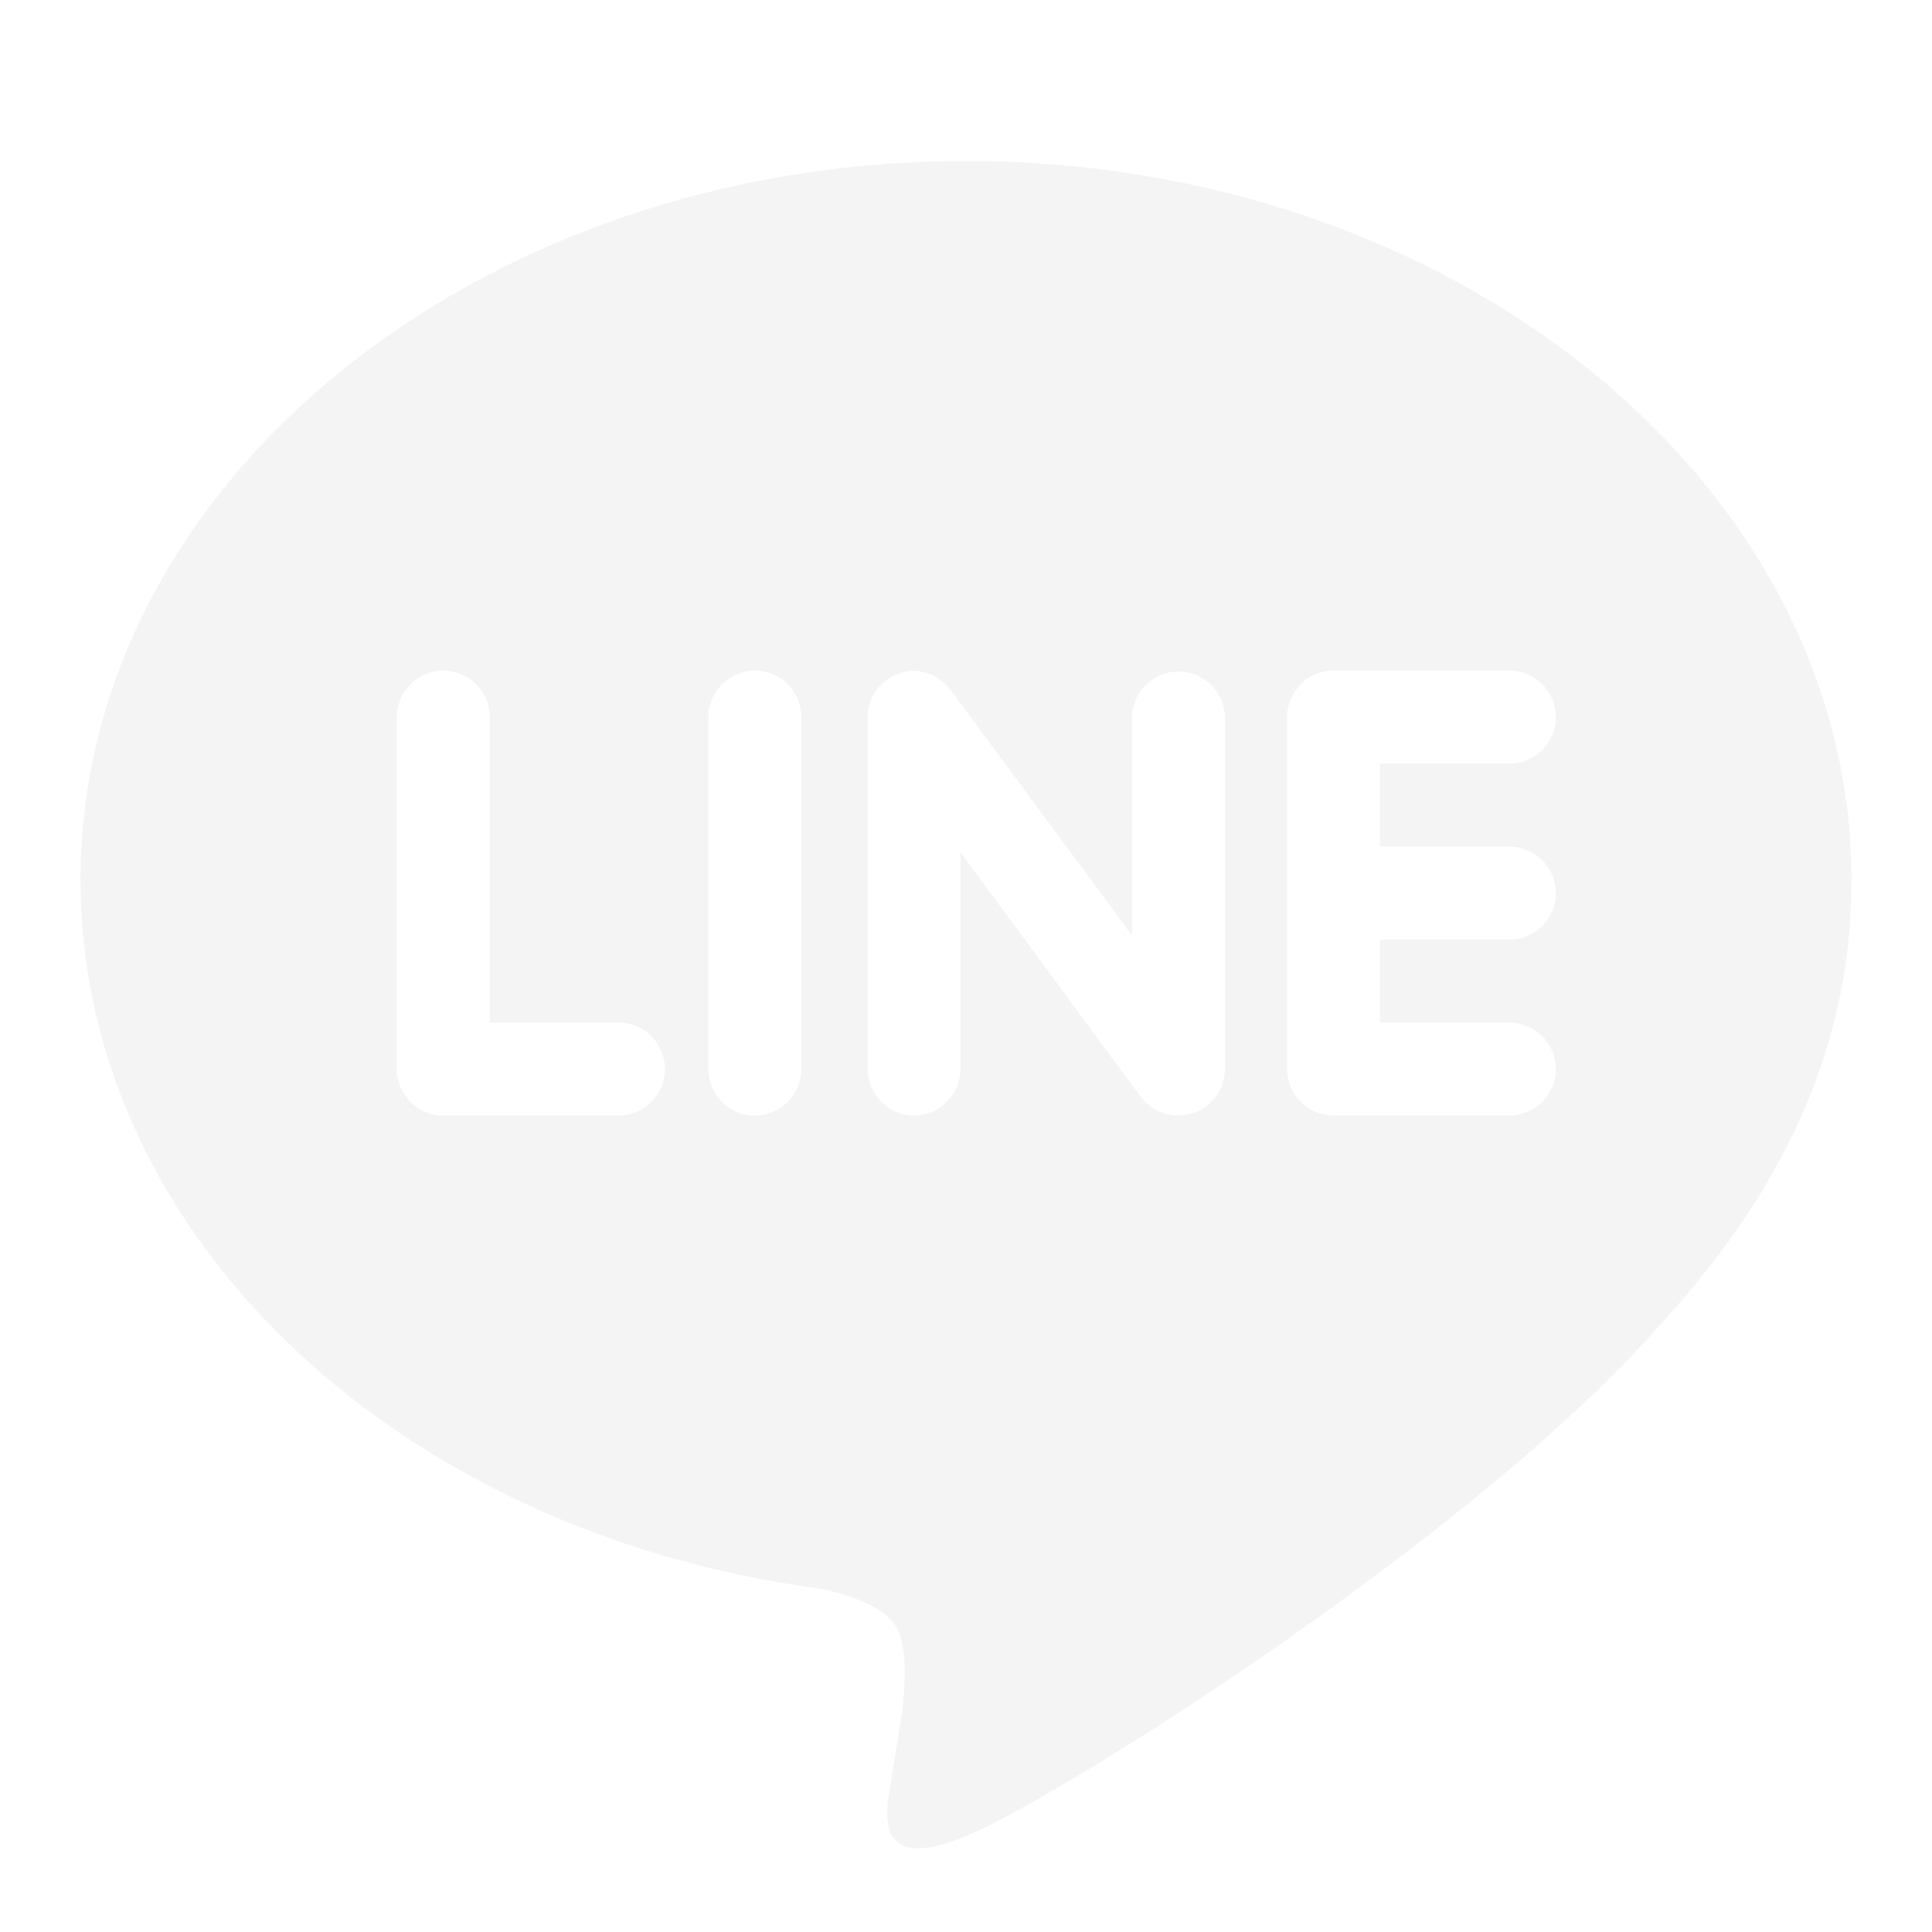
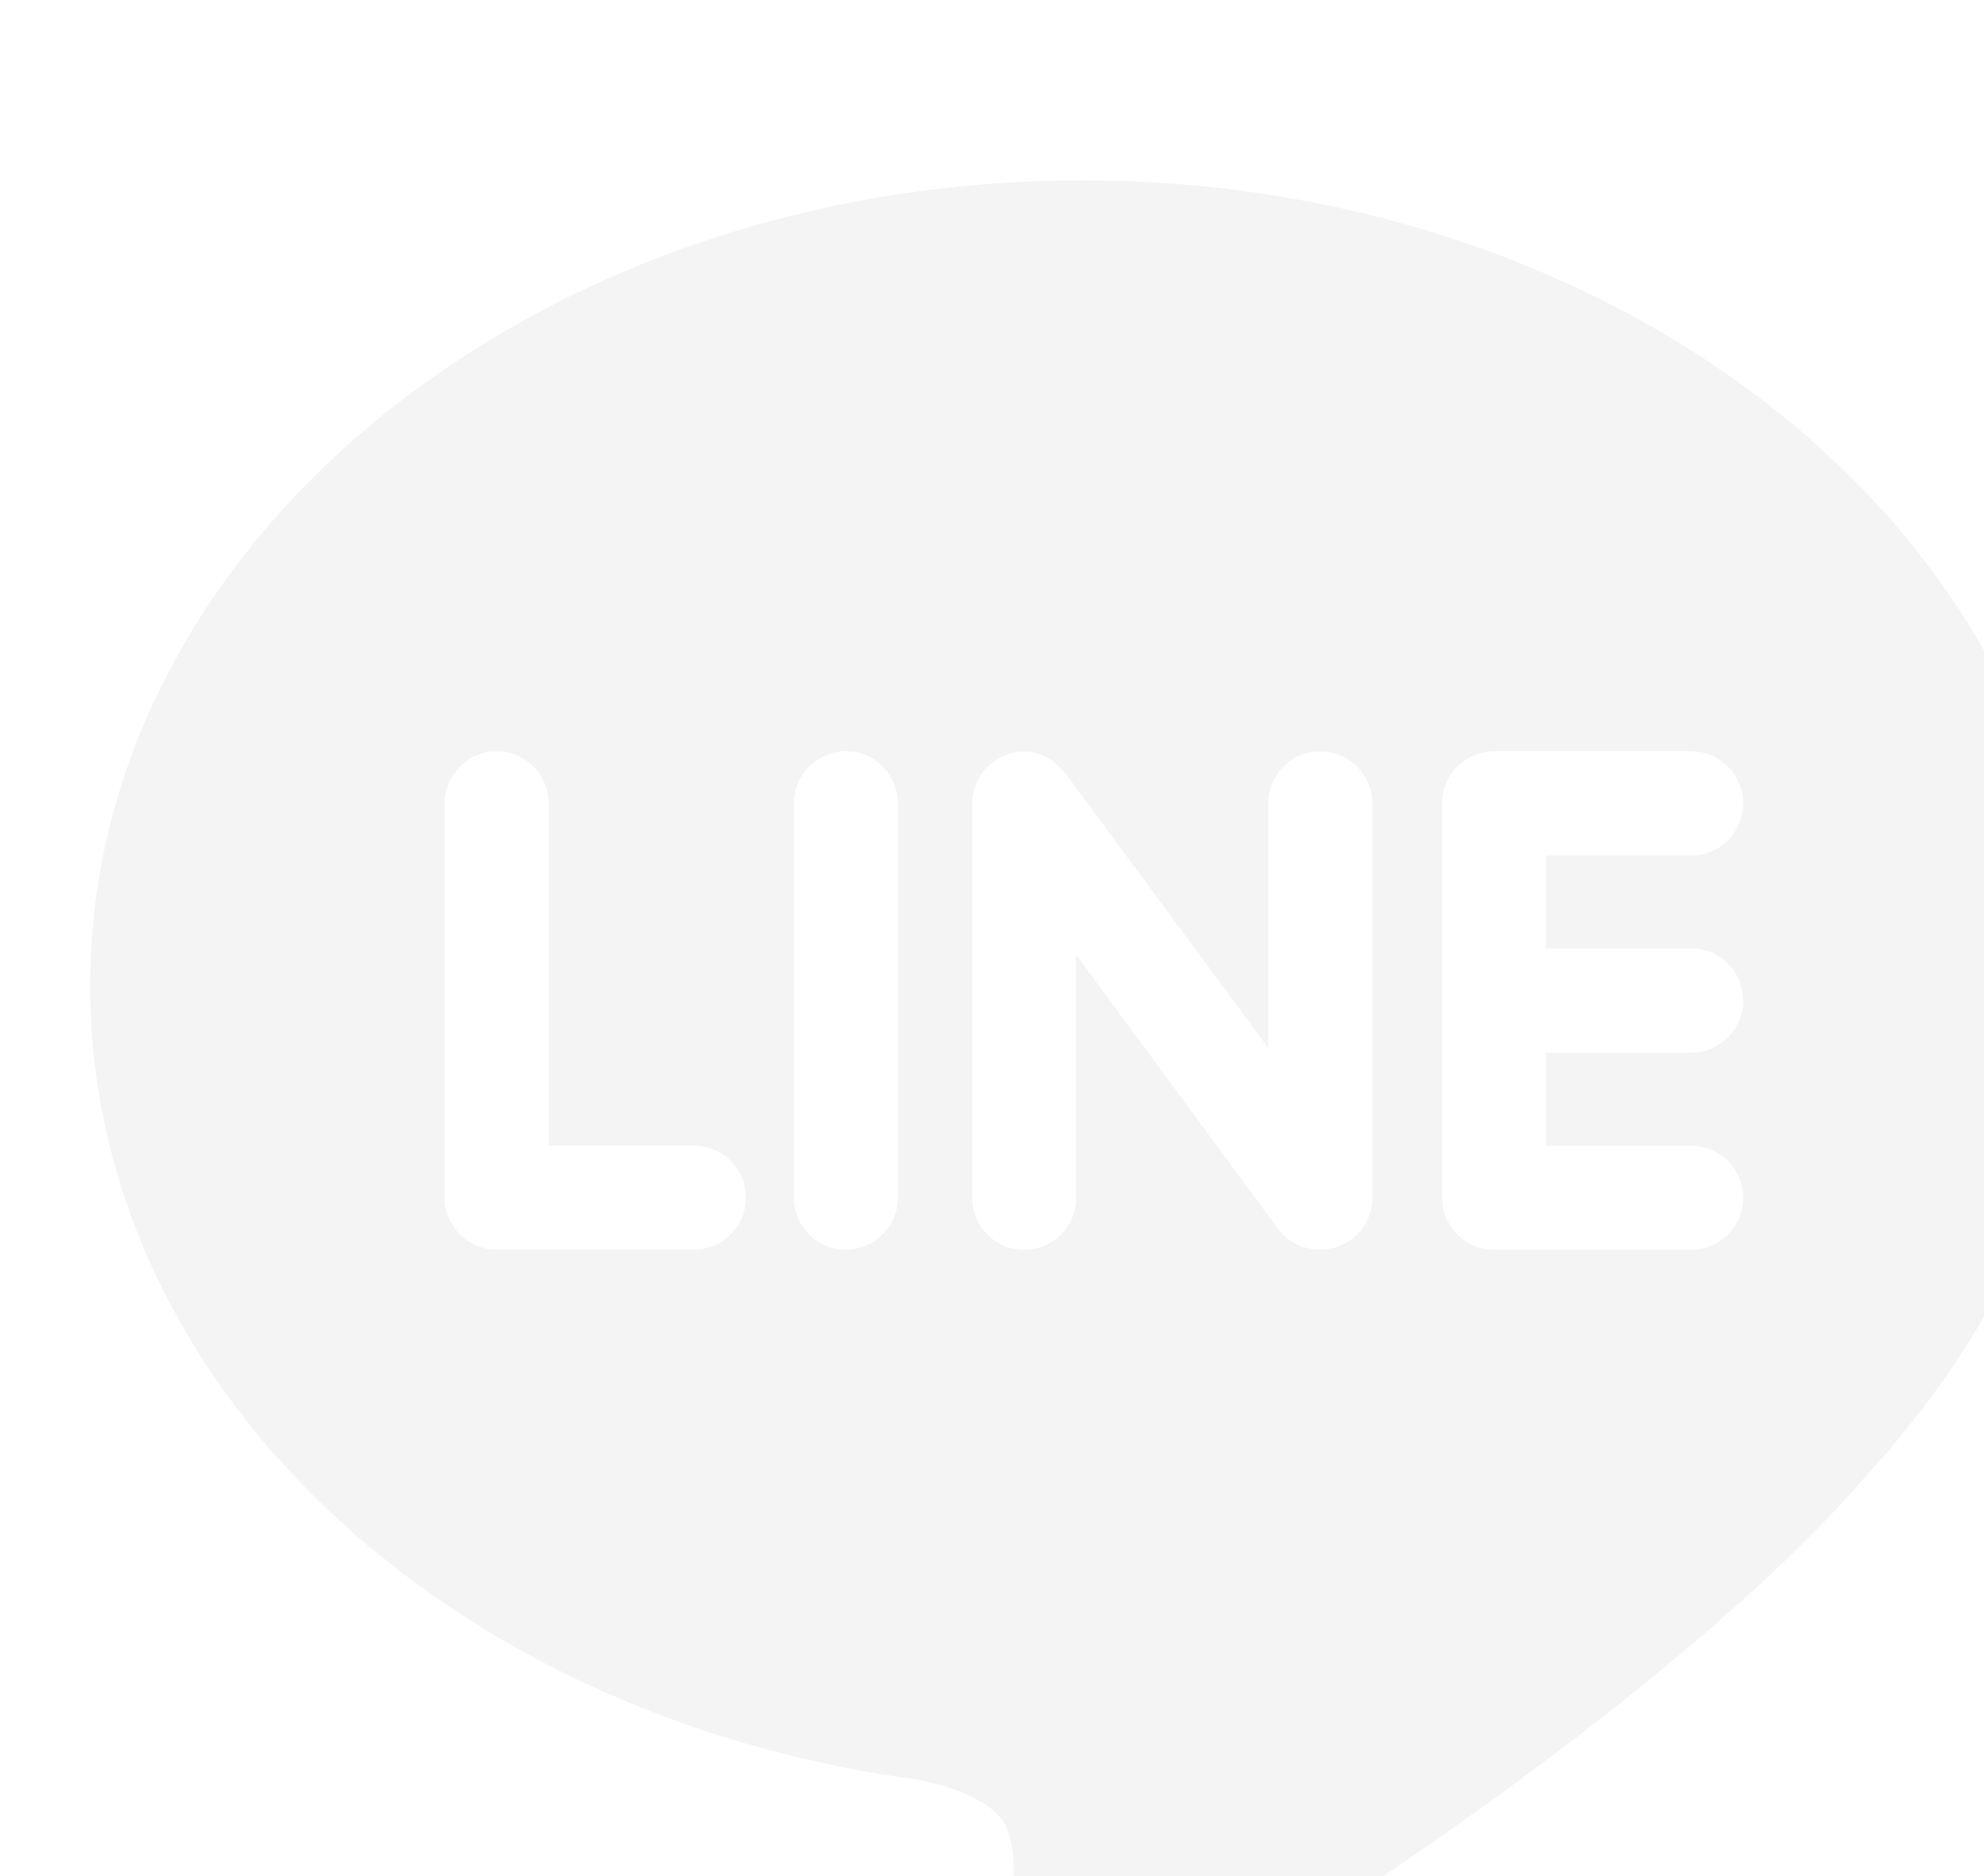
- <svg xmlns="http://www.w3.org/2000/svg" width="24" height="24" fill="none">
-   <path d="M18.75 10.517a.58.58 0 0 1 .578.578.58.58 0 0 1-.578.578h-1.61v1.03h1.61a.58.58 0 0 1 .578.577.58.58 0 0 1-.578.577h-2.187a.58.58 0 0 1-.575-.577V8.908a.58.58 0 0 1 .578-.578h2.187a.58.58 0 0 1 .575.578c0 .32-.258.578-.578.578h-1.61v1.03h1.61zm-3.534 2.765c0 .248-.16.468-.396.546-.06.02-.122.028-.182.028-.193 0-.358-.082-.467-.23l-2.24-3.04v2.695a.58.58 0 0 1-.578.577c-.317 0-.574-.26-.574-.577V8.908c0-.248.16-.467.394-.545.055-.02.125-.03.178-.03.18 0 .344.095.454.233l2.257 3.053v-2.7a.58.58 0 0 1 .578-.578.58.58 0 0 1 .577.578v4.373zm-5.263 0a.58.58 0 0 1-.578.577.58.58 0 0 1-.575-.577V8.908a.58.58 0 0 1 .578-.578.58.58 0 0 1 .576.578v4.373zm-2.26.577H5.507a.58.58 0 0 1-.577-.577V8.908a.58.58 0 0 1 .577-.578.58.58 0 0 1 .577.578v3.796h1.6c.32 0 .577.26.577.577a.58.58 0 0 1-.577.577zM23 10.93C23 6.007 18.064 2 12 2S1 6.007 1 10.93c0 4.4 3.914 8.105 9.2 8.807.358.075.846.236.97.54.1.276.072.702.035 1l-.15.935c-.04.276-.22 1.087.962.59s6.34-3.738 8.65-6.394C22.245 14.67 23 12.896 23 10.93z" fill="#f4f4f4" />
+ <svg xmlns="http://www.w3.org/2000/svg" fill="none">
+   <path d="M23.44 13.146c.4 0 .722.326.722.723s-.322.722-.722.722h-2.01v1.29h2.01a.72.72 0 0 1 .722.722c0 .394-.322.72-.722.72h-2.734c-.395 0-.718-.327-.718-.72v-5.467c0-.395.323-.722.722-.722h2.734c.396 0 .718.327.718.722a.72.72 0 0 1-.722.722h-2.01v1.29h2.01zm-4.417 3.456a.72.72 0 0 1-.495.683.74.74 0 0 1-.228.035c-.242 0-.448-.103-.584-.286l-2.8-3.8v3.37a.72.72 0 1 1-1.44 0v-5.467a.72.72 0 0 1 .493-.682.67.67 0 0 1 .222-.038c.223 0 .43.12.567.29l2.82 3.816v-3.387c0-.395.323-.722.722-.722s.722.327.722.722v5.467zm-6.578 0c0 .394-.323.72-.723.72s-.718-.327-.718-.72v-5.467c0-.395.323-.722.722-.722s.72.327.72.722v5.467zm-2.826.72H6.884c-.395 0-.722-.327-.722-.72v-5.467c0-.395.327-.722.722-.722s.722.327.722.722v4.745h2.012a.72.72 0 0 1 .721.722c0 .394-.323.72-.72.72h0zm19.132-3.66C28.75 7.508 22.58 2.5 15 2.5S1.25 7.508 1.25 13.663c0 5.513 4.893 10.132 11.498 11.01.448.094 1.058.296 1.212.676.138.345.09.878.044 1.238l-.188 1.17c-.052.345-.275 1.36 1.202.74S22.943 23.82 25.83 20.5c1.975-2.165 2.92-4.382 2.92-6.838z" fill="#f4f4f4" />
</svg>
